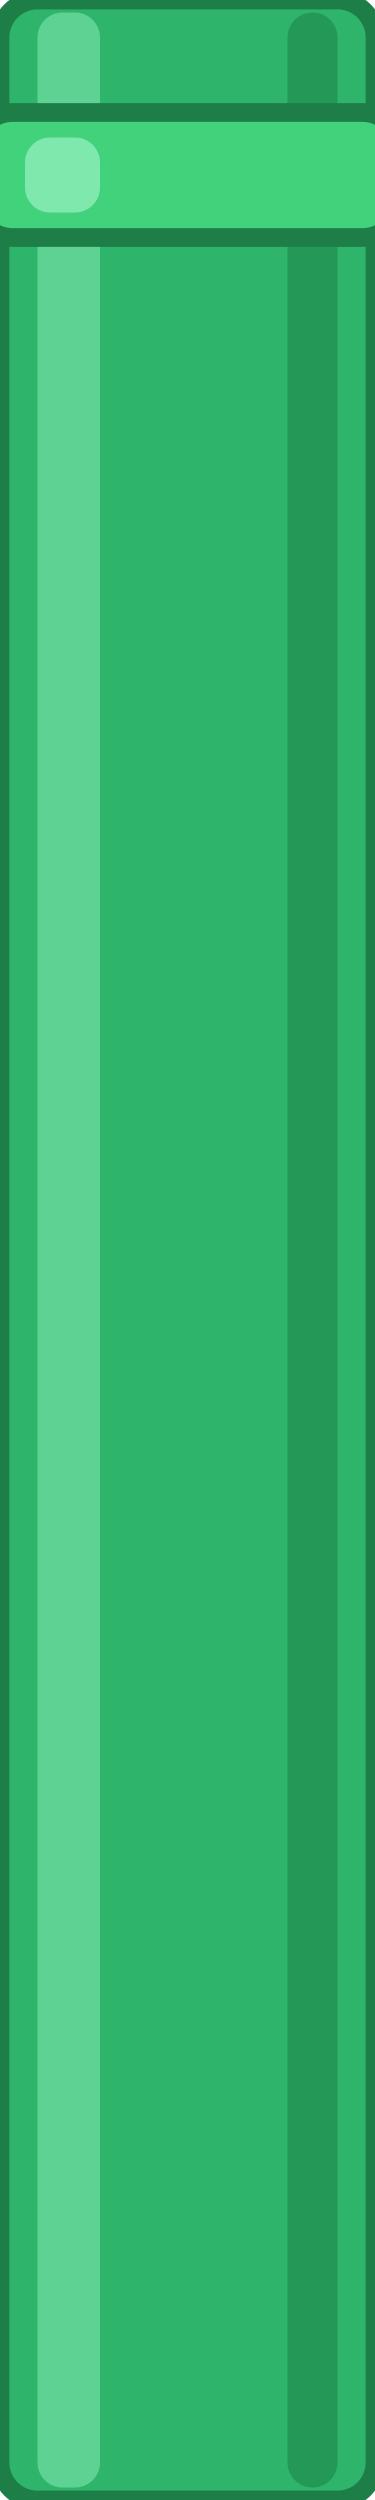
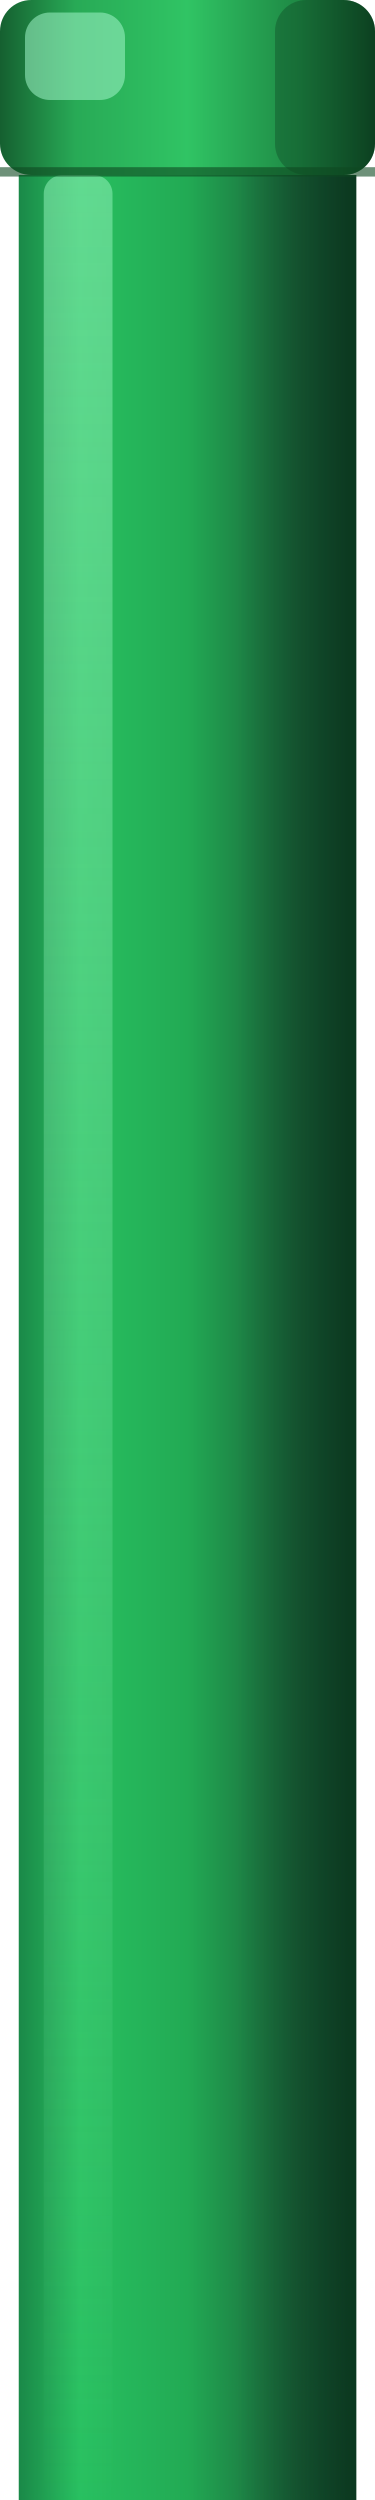
<svg xmlns="http://www.w3.org/2000/svg" width="60" height="400" viewBox="0 0 60 400">
-   <rect x="0" y="0" width="60" height="400" rx="6" fill="#2fb46b" stroke="#1e7e47" stroke-width="3" />
-   <rect x="6" y="2" width="10" height="396" rx="4" fill="#7ae5aa" opacity="0.62" />
-   <rect x="46" y="2" width="8" height="396" rx="4" fill="#1f8b4f" opacity="0.7" />
-   <rect x="-4" y="18" width="68" height="20" rx="6" fill="#41d27b" stroke="#1e7e47" stroke-width="3" />
-   <rect x="4" y="22" width="12" height="12" rx="4" fill="#9af2c2" opacity="0.7" />
+   <defs>
+     <linearGradient id="shaft-grad" x1="0" y1="0" x2="1" y2="0">
+       <stop offset="0%" stop-color="#1a8848" />
+       <stop offset="18%" stop-color="#28c060" />
+       <stop offset="50%" stop-color="#22aa54" />
+       <stop offset="82%" stop-color="#196038" />
+       <stop offset="100%" stop-color="#114028" />
+     </linearGradient>
+     <linearGradient id="cap-grad" x1="0" y1="0" x2="1" y2="0">
+       <stop offset="0%" stop-color="#156030" />
+       <stop offset="20%" stop-color="#28aa56" />
+       <stop offset="50%" stop-color="#30c464" />
+       <stop offset="80%" stop-color="#1e8844" />
+       <stop offset="100%" stop-color="#0f4824" />
+     </linearGradient>
+     <linearGradient id="highlight" x1="0" y1="0" x2="0" y2="1">
+       <stop offset="0%" stop-color="#90f0b8" stop-opacity="0.55" />
+       <stop offset="100%" stop-color="#90f0b8" stop-opacity="0" />
+     </linearGradient>
+     <linearGradient id="shadow-r" x1="0" y1="0" x2="1" y2="0">
+       <stop offset="0%" stop-color="#063018" stop-opacity="0" />
+       <stop offset="100%" stop-color="#063018" stop-opacity="0.55" />
+     </linearGradient>
+   </defs>
+   <rect x="3" y="28" width="54" height="372" fill="url(#shaft-grad)" />
+   <rect x="7" y="28" width="11" height="372" fill="url(#highlight)" rx="3" />
+   <rect x="38" y="28" width="19" height="372" fill="url(#shadow-r)" />
+   <rect x="0" y="0" width="60" height="28" rx="5" fill="url(#cap-grad)" />
+   <rect x="4" y="2" width="16" height="14" rx="4" fill="#a0f4c8" opacity="0.55" />
+   <rect x="44" y="0" width="16" height="28" rx="5" fill="#063018" opacity="0.3" />
+   <line x1="0" y1="27.5" x2="60" y2="27.5" stroke="#0d4820" stroke-width="1.5" opacity="0.6" />
</svg>
